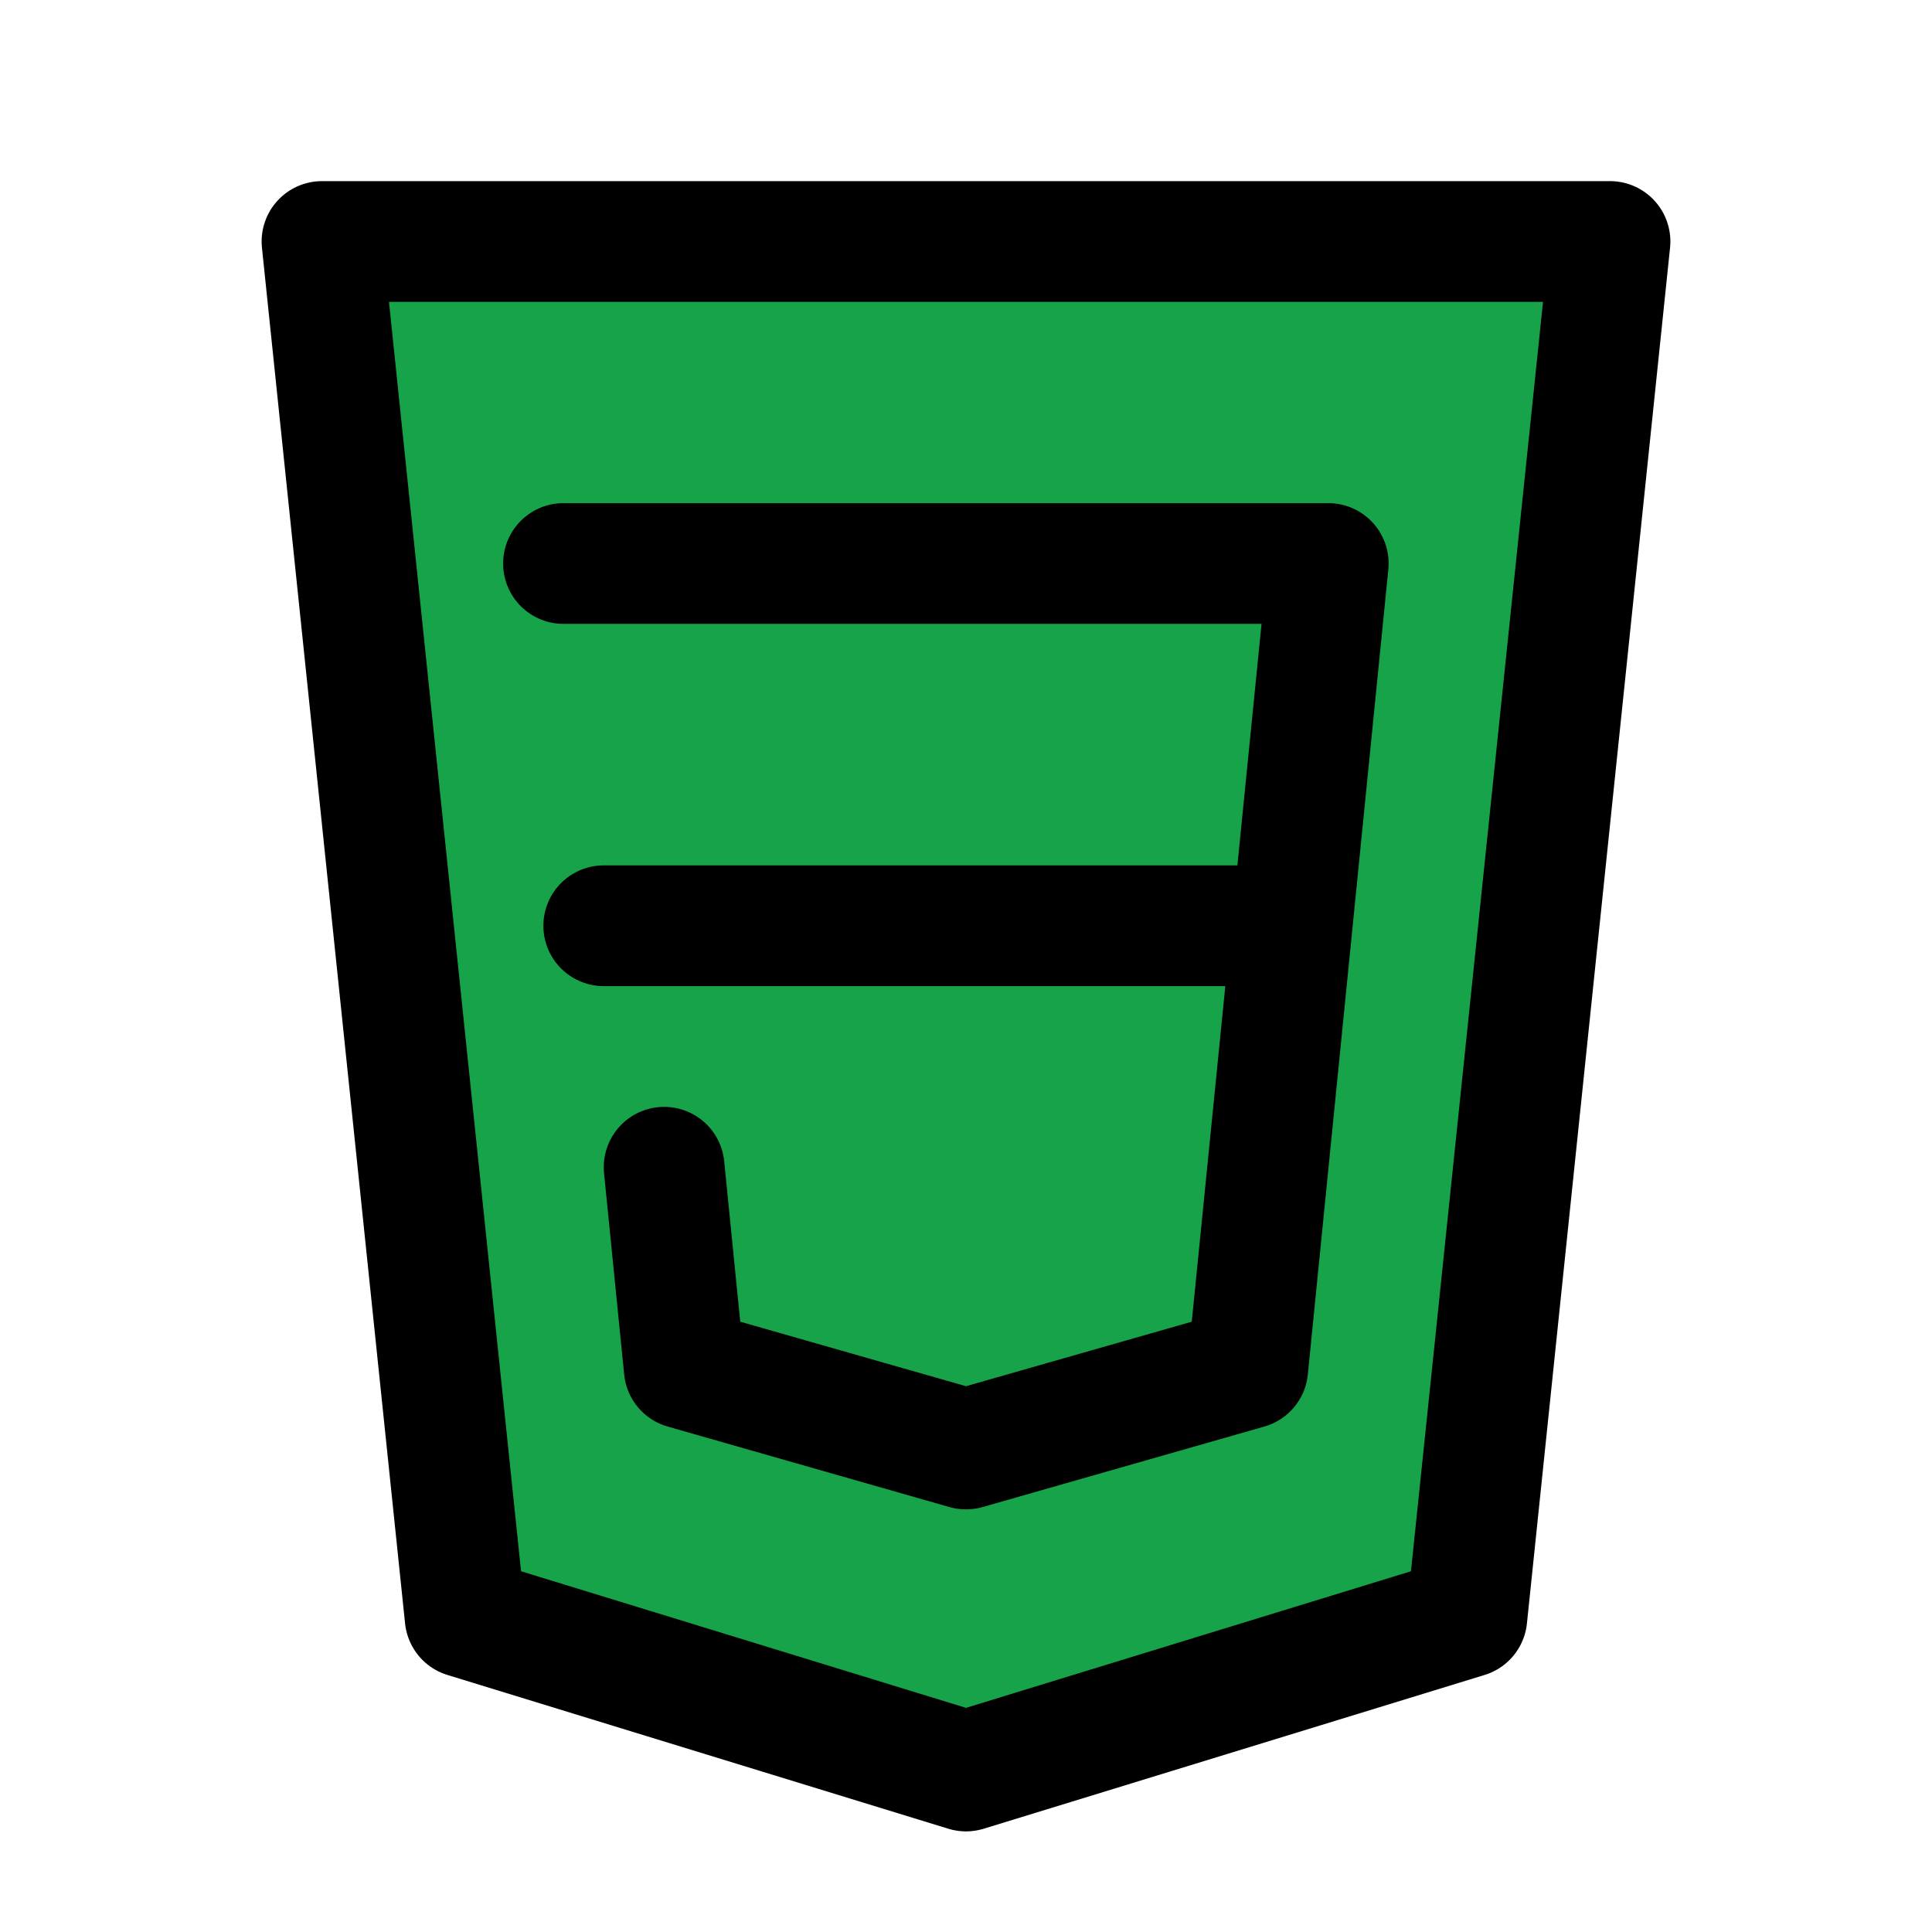
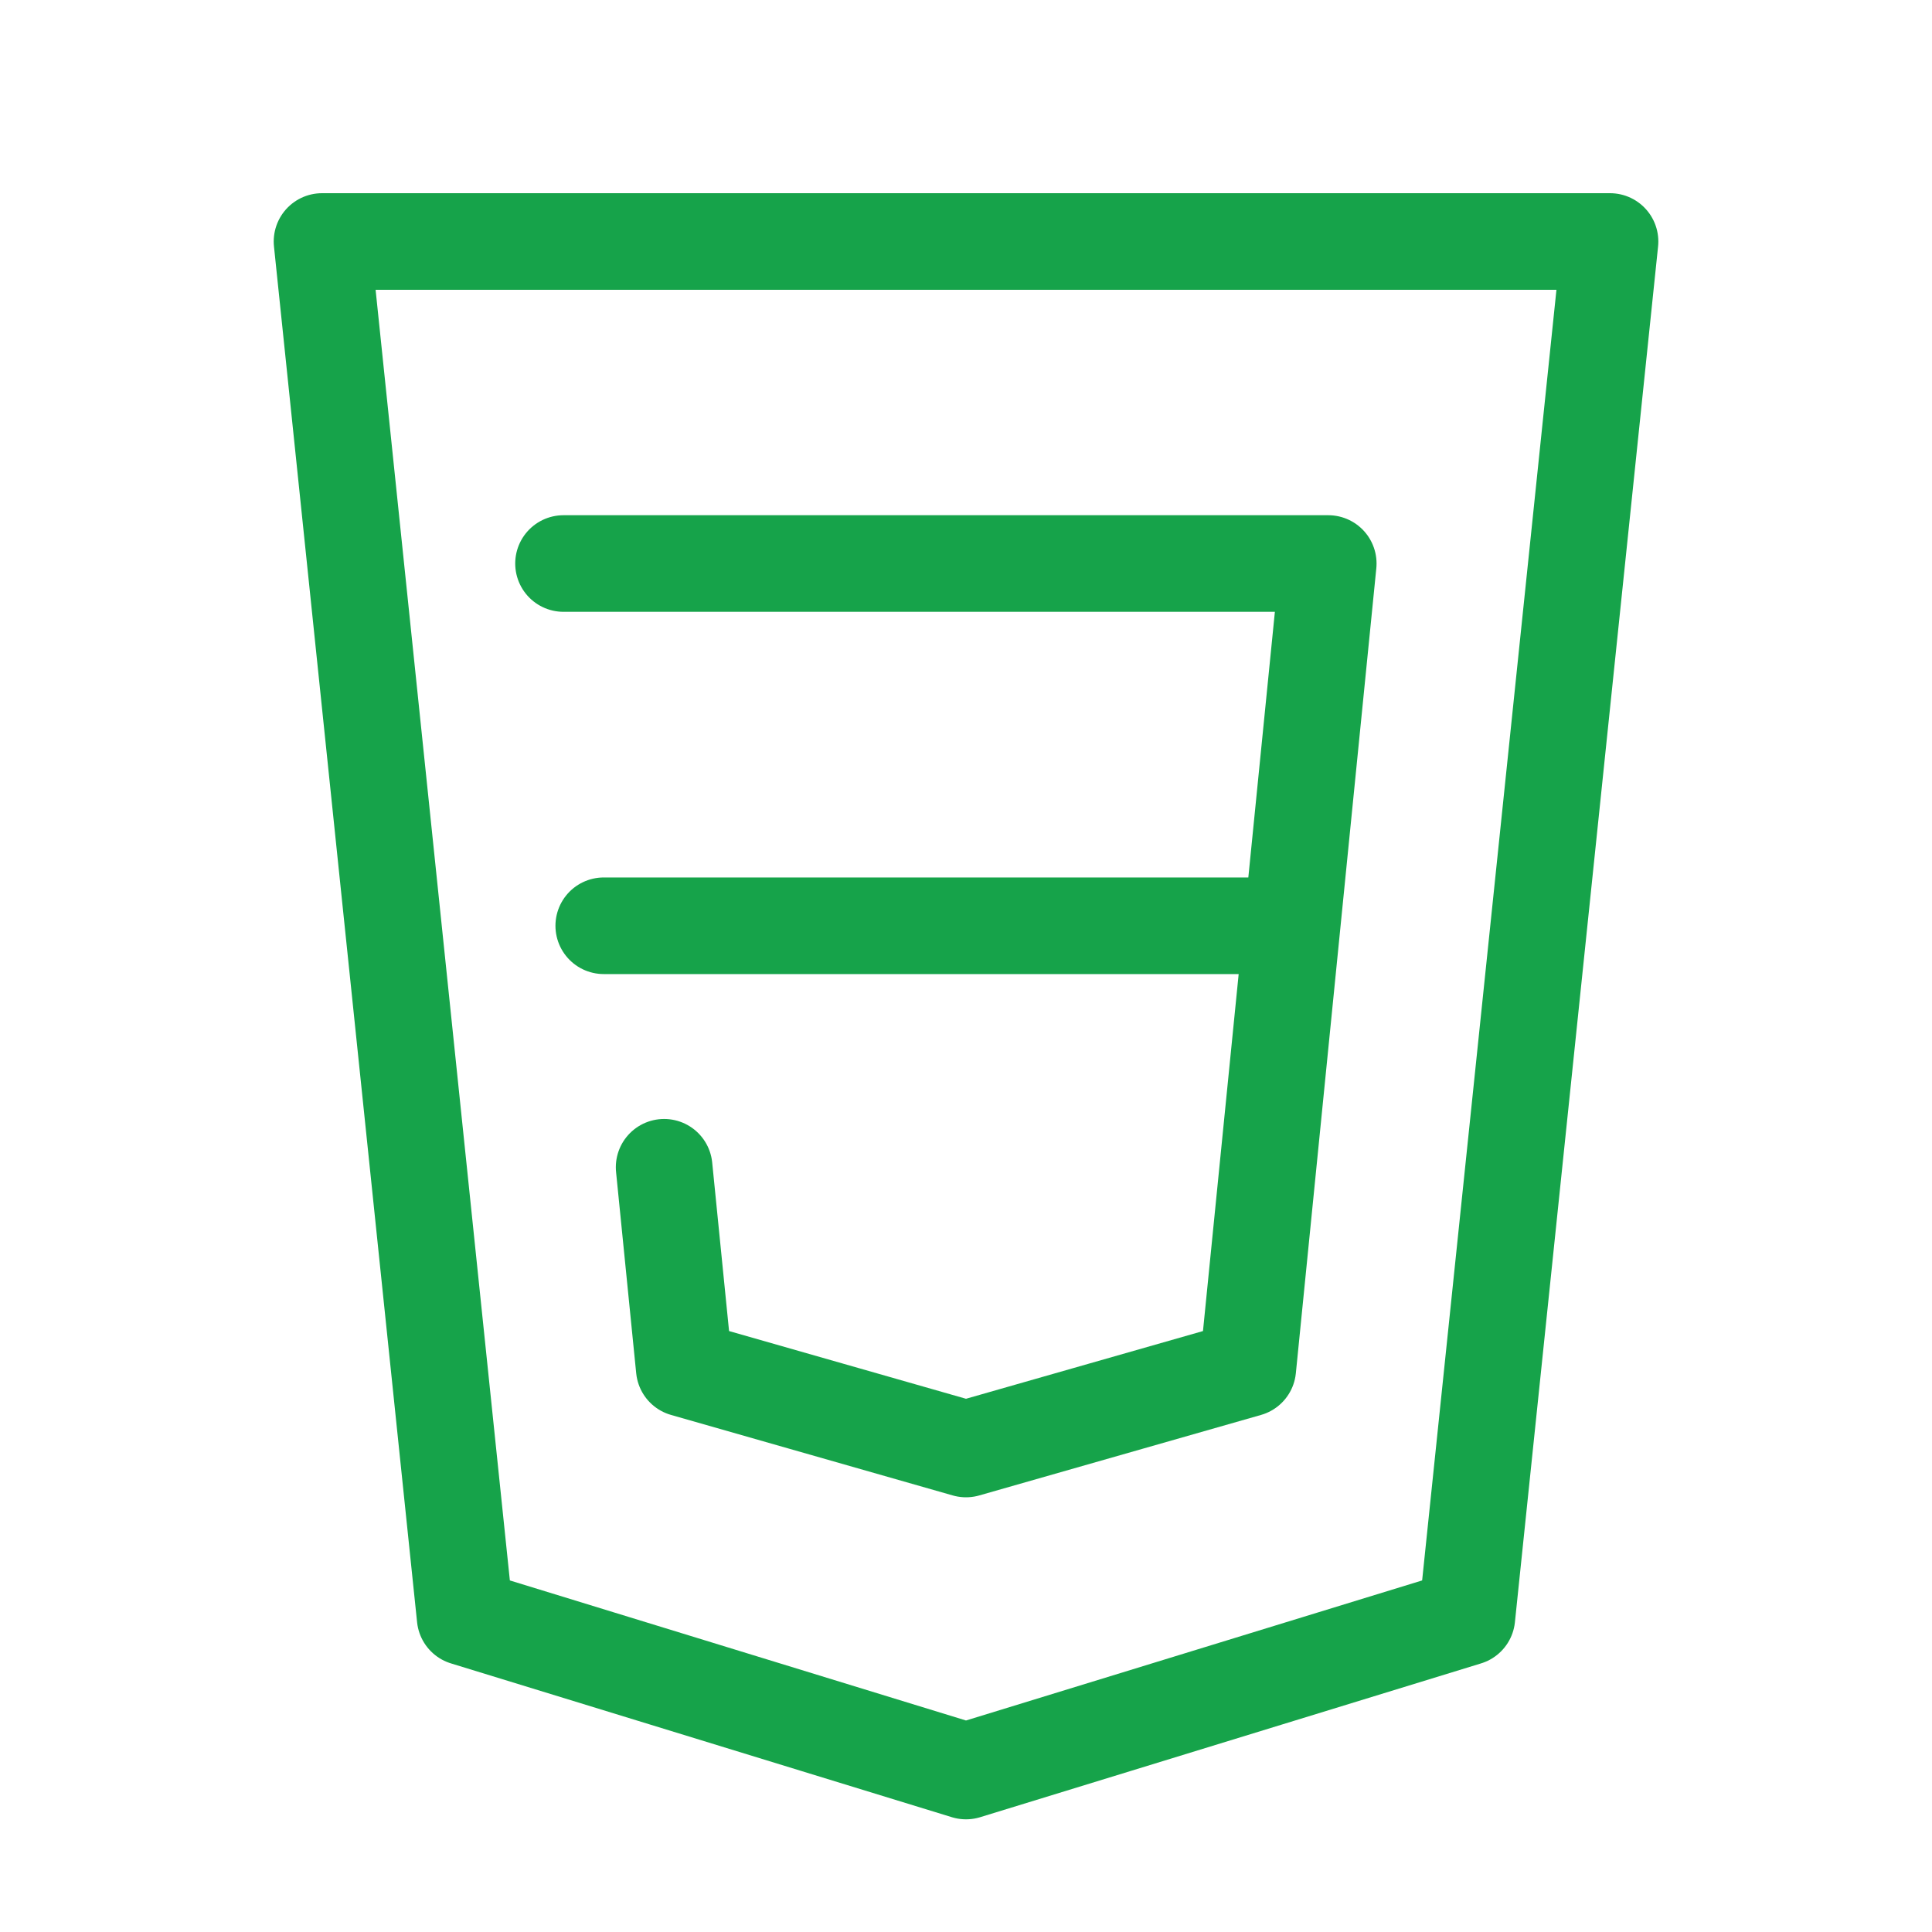
- <svg xmlns="http://www.w3.org/2000/svg" width="24" height="24" stroke-width="1.5" viewBox="0 0 24 24" fill="#16a34a">
-   <path d="M4 3L5.778 20.09L12 22L18.222 20.09L20 3H4Z" stroke="currentColor" stroke-linecap="round" stroke-linejoin="round" />
-   <path d="M7 7H16.5L15.5 17L12 18L8.5 17L8.25 14.5" stroke="currentColor" stroke-linecap="round" stroke-linejoin="round" />
-   <path d="M16 11.5H7.5" stroke="currentColor" stroke-linecap="round" stroke-linejoin="round" />
+ <svg xmlns="http://www.w3.org/2000/svg" width="40" height="40" viewBox="0 0 40 40" fill="none">
+   <path d="M6.667 5L9.63 33.483L20 36.667L30.37 33.483L33.334 5H6.667Z" stroke="#16a34a" stroke-width="2" stroke-linecap="round" stroke-linejoin="round" />
+   <path d="M11.667 11.667H27.5L25.834 28.333L20 30L14.167 28.333L13.75 24.167M26.667 19.167H12.5" stroke="#16a34a" stroke-width="2" stroke-linecap="round" stroke-linejoin="round" />
</svg>
